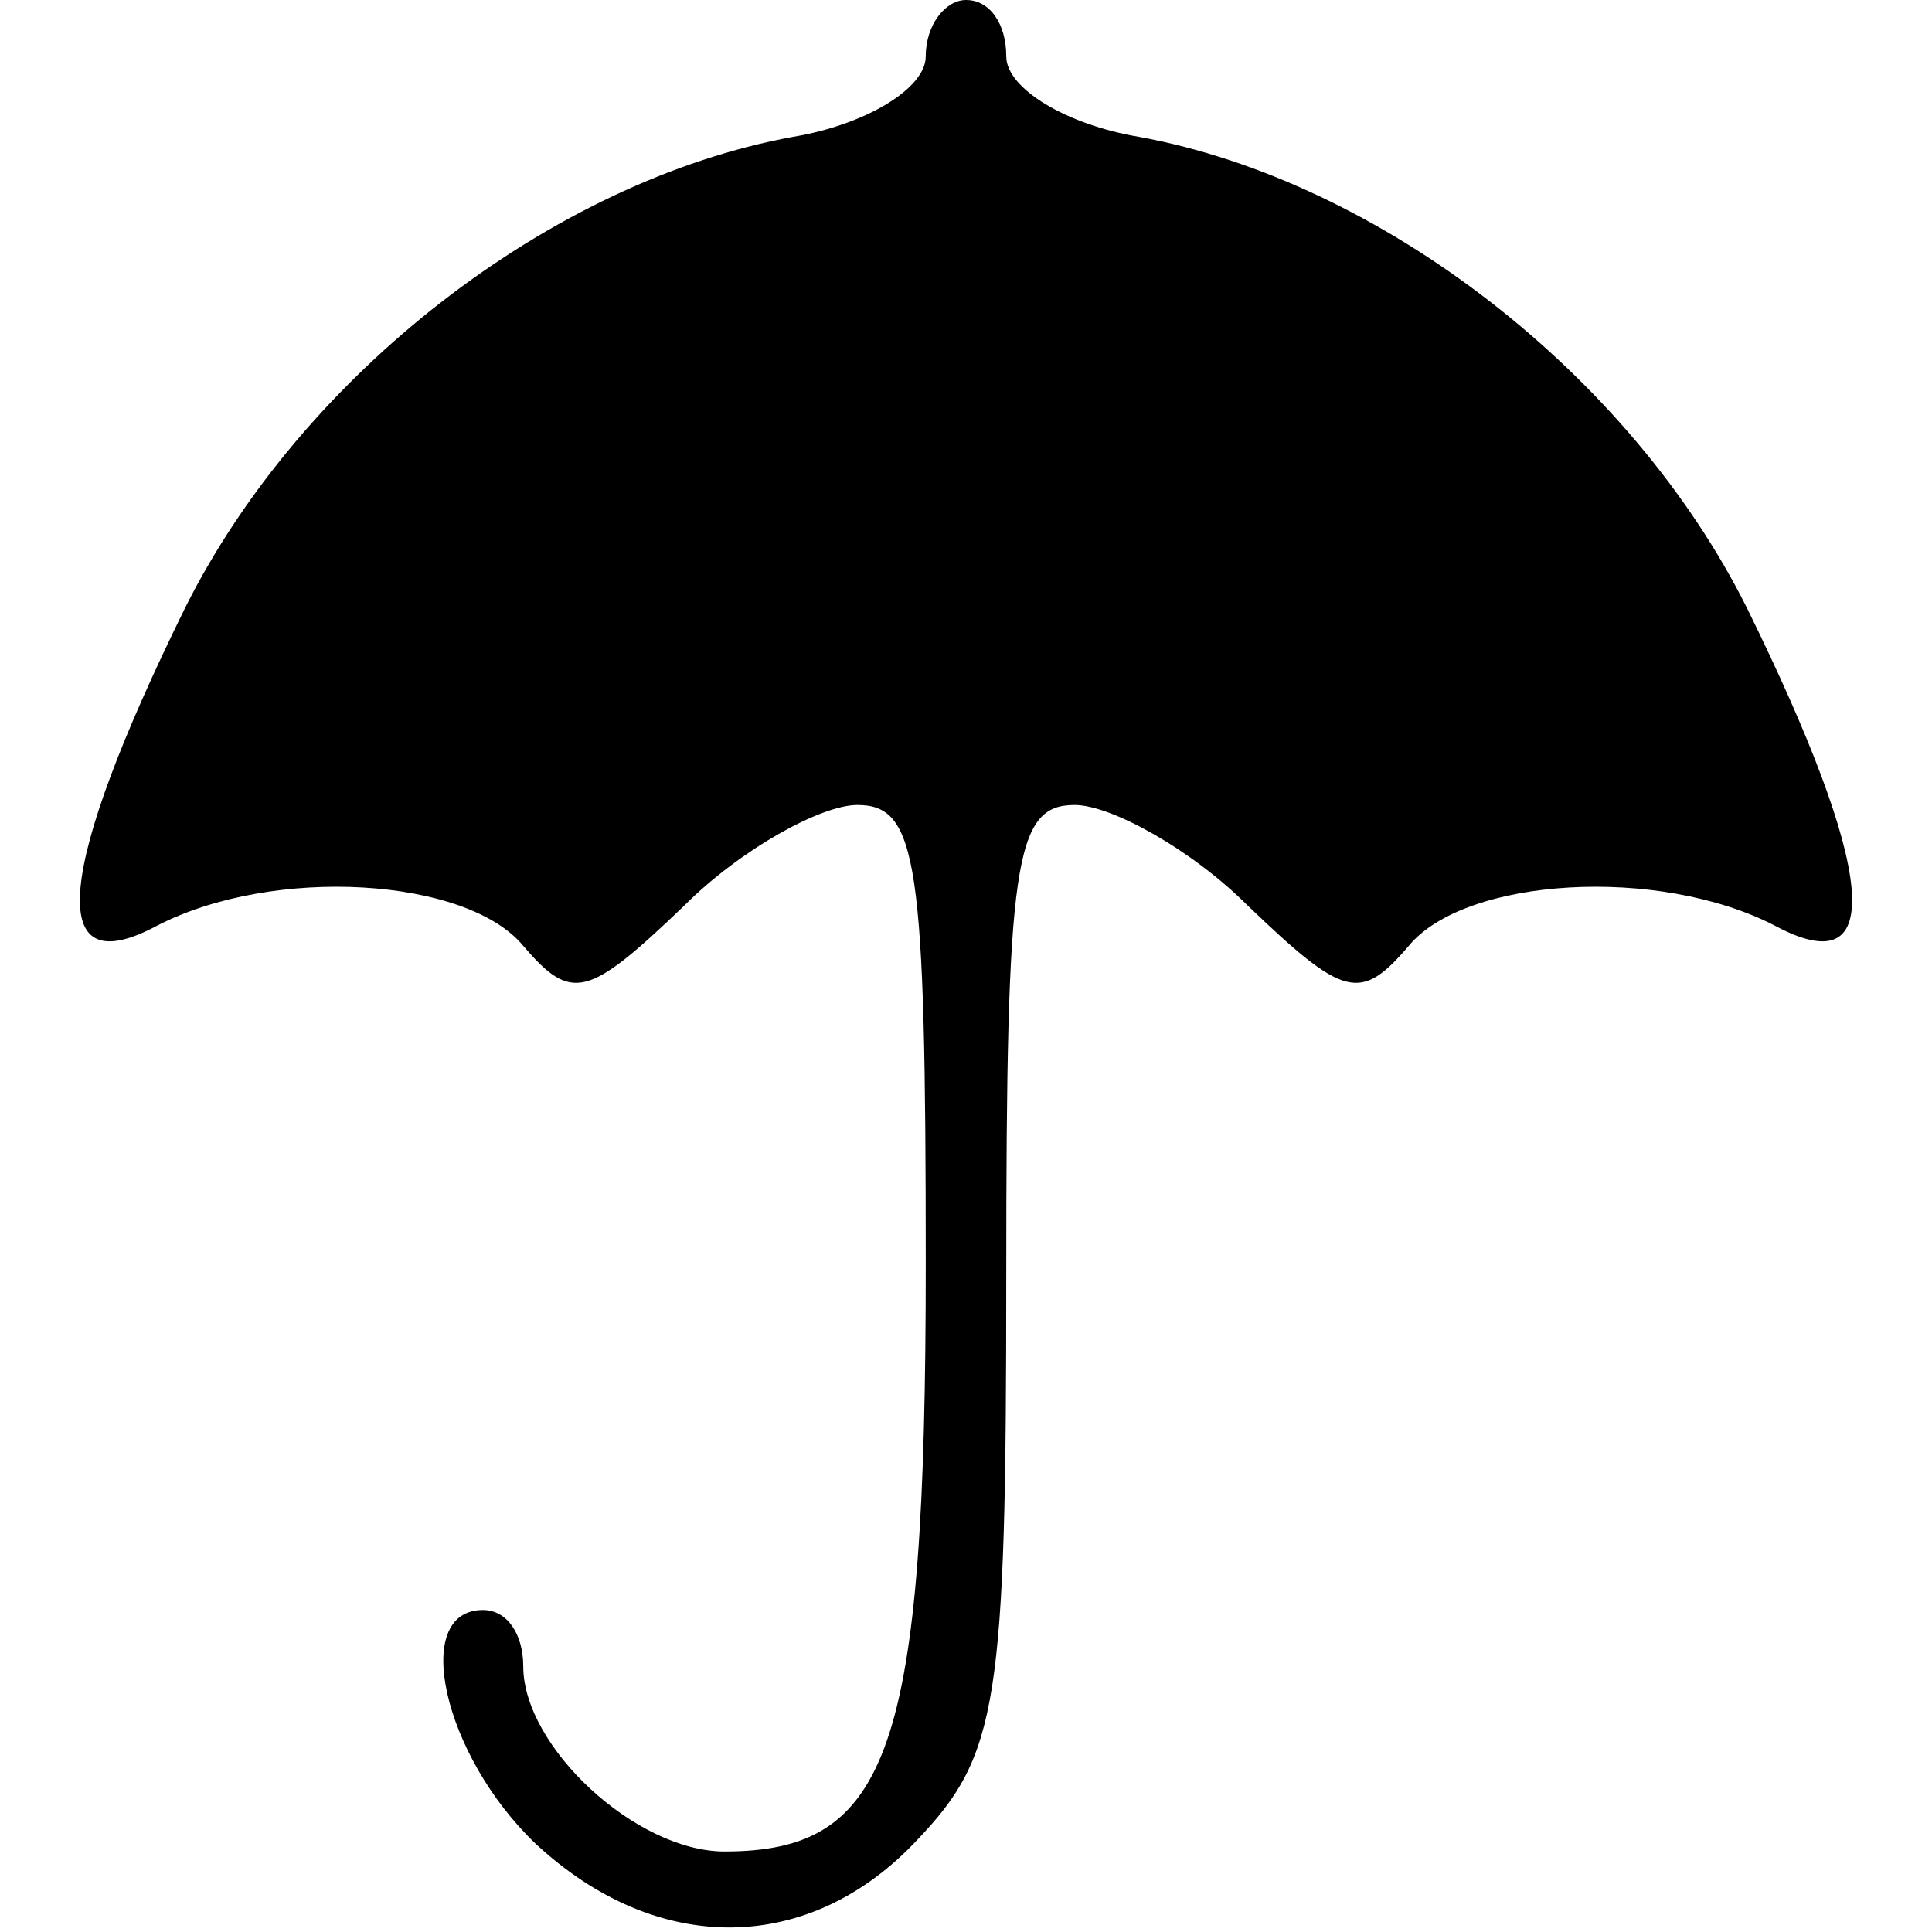
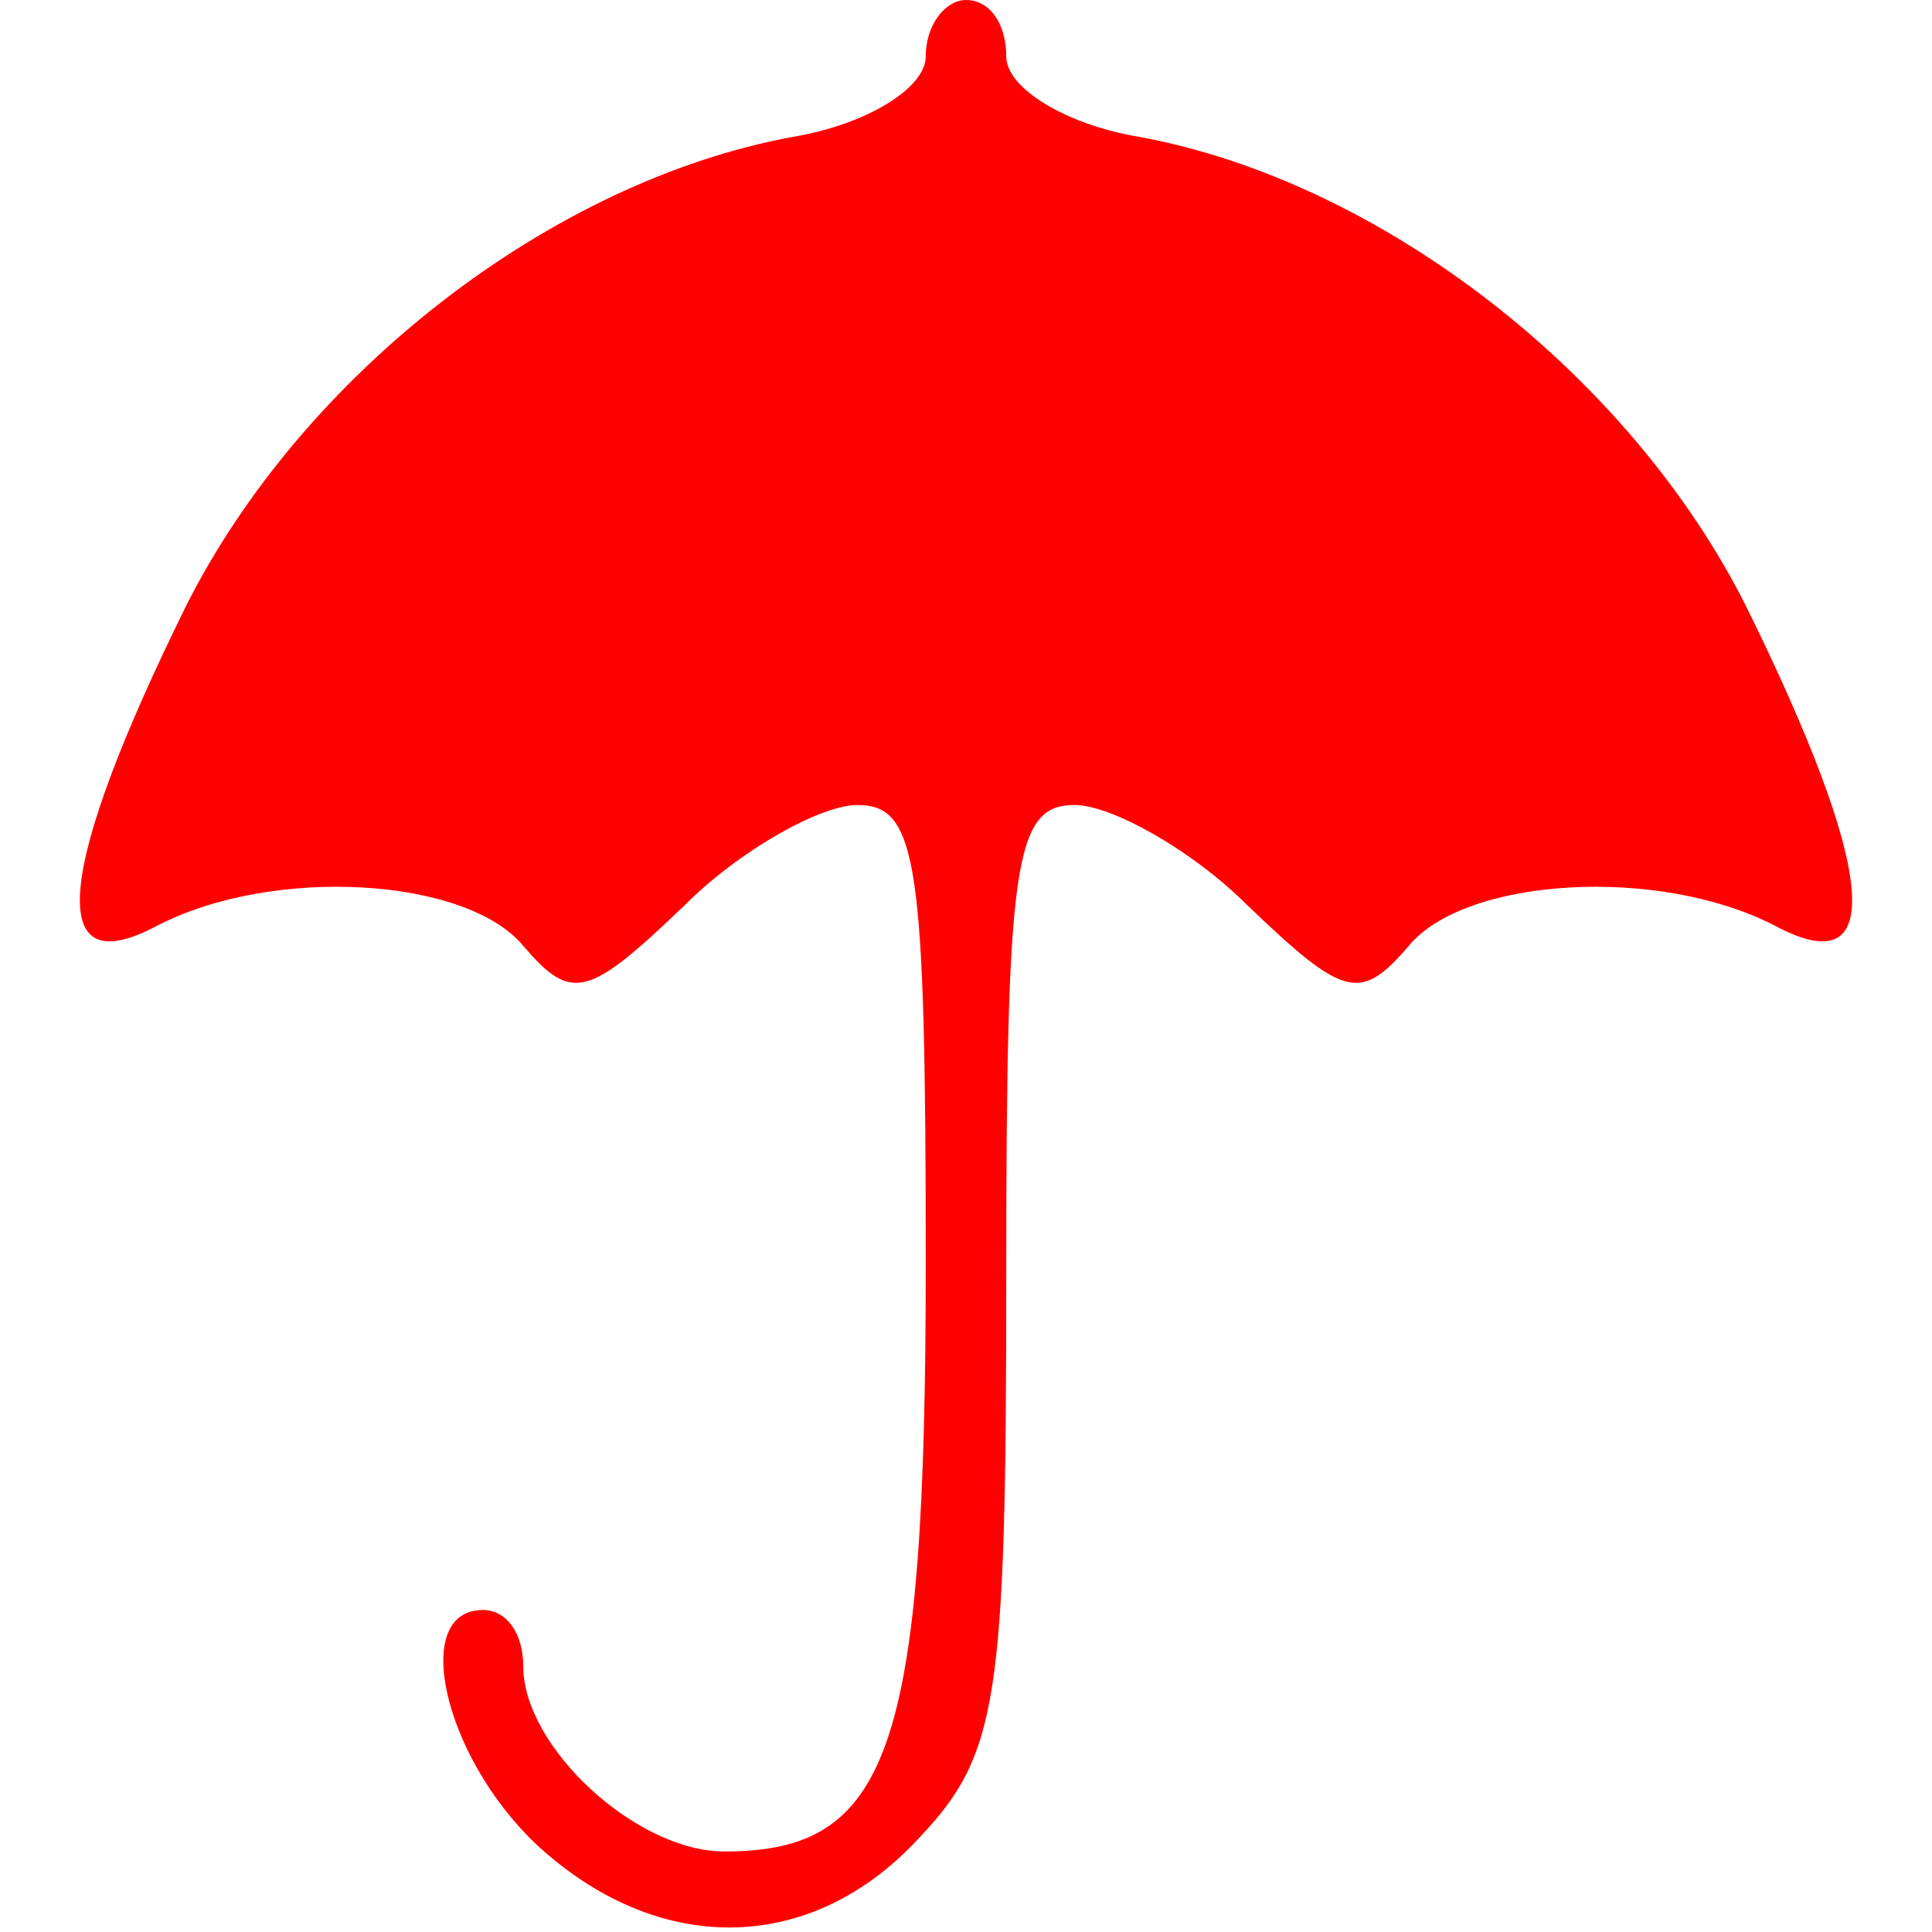
<svg xmlns="http://www.w3.org/2000/svg" version="1.0" width="48pt" height="48pt" viewBox="0 0 48 48" preserveAspectRatio="xMidYMid meet">
-   <g transform="translate(0,48) scale(0.1,-0.1)" fill="#000000" stroke="none">
+   <g transform="translate(0,48) scale(0.1,-0.1)" fill="red" stroke="none">
    <path d="M230 466 c0 -8 -15 -17 -33 -20 -60 -11 -122 -59 -151 -117 -32 -65 -35 -94 -7 -79 29 15 77 12 91 -5 12 -14 16 -13 40 10 14 14 34 25 43 25 15 0 17 -14 17 -114 0 -121 -9 -146 -50 -146 -22 0 -50 26 -50 46 0 8 -4 14 -10 14 -18 0 -10 -36 13 -58 30 -28 68 -28 95 1 20 21 22 34 22 140 0 103 2 117 17 117 9 0 29 -11 43 -25 24 -23 28 -24 40 -10 14 17 62 20 91 5 28 -15 25 14 -7 79 -29 58 -91 106 -151 117 -18 3 -33 12 -33 20 0 8 -4 14 -10 14 -5 0 -10 -6 -10 -14z" />
  </g>
</svg>
